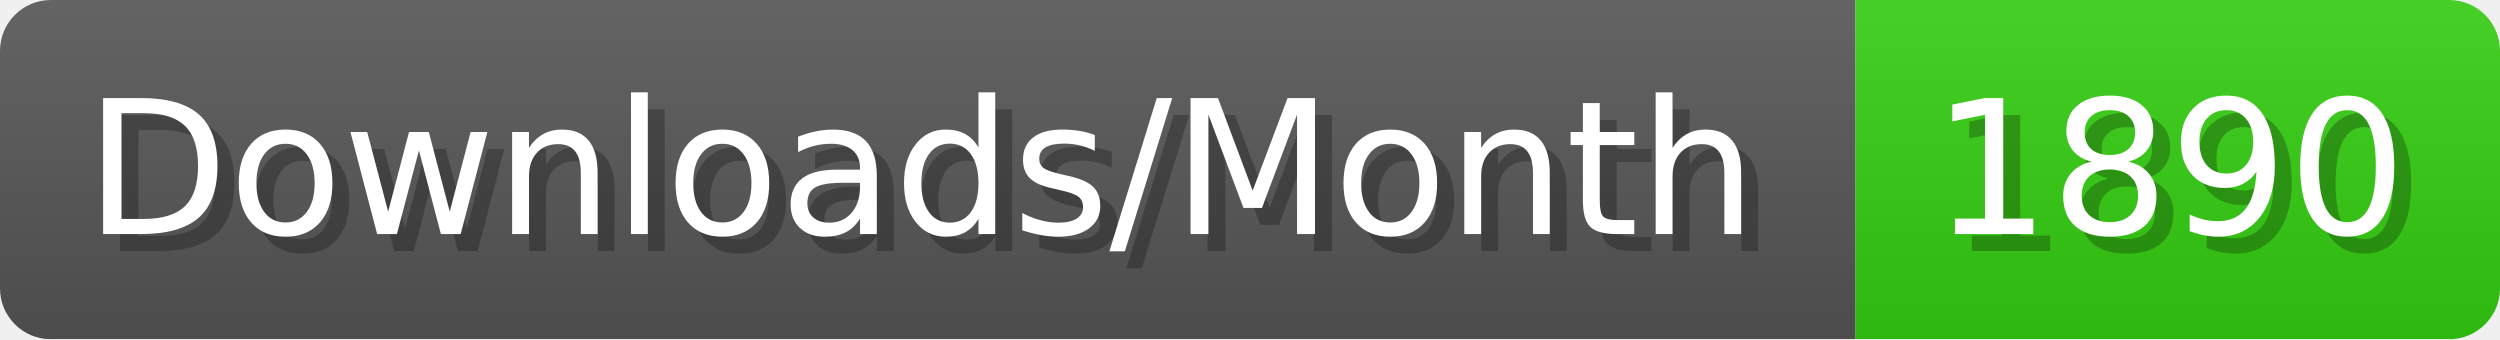
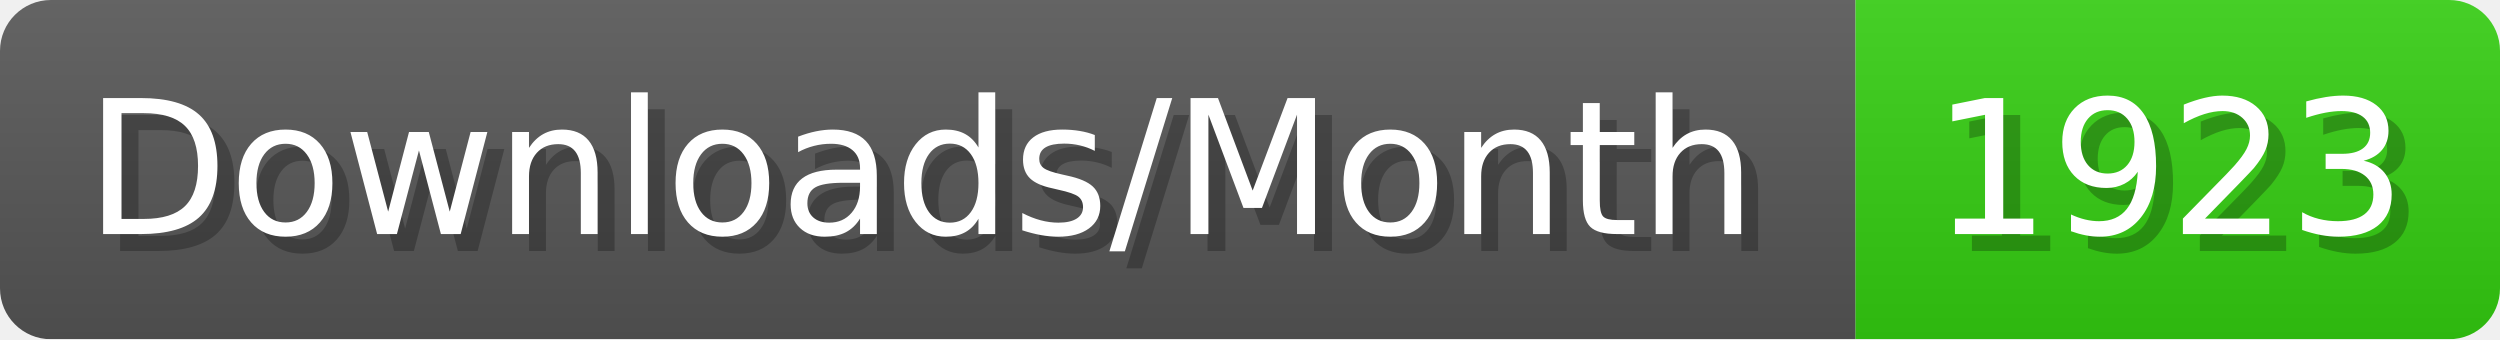
- <svg xmlns="http://www.w3.org/2000/svg" width="147.4" height="20" viewBox="0 0 1474 200" role="img" aria-label="Downloads/Month: 1890">
+ <svg xmlns="http://www.w3.org/2000/svg" width="147.4" height="20" viewBox="0 0 1474 200" role="img" aria-label="Downloads/Month: 1923">
  <linearGradient id="YlXUI" x2="0" y2="100%">
    <stop offset="0" stop-opacity=".1" stop-color="#EEE" />
    <stop offset="1" stop-opacity=".1" />
  </linearGradient>
  <mask id="JHhop">
    <rect width="1474" height="200" rx="30" fill="#FFF" />
  </mask>
  <g mask="url(#JHhop)">
    <rect width="1094" height="200" fill="#555" />
    <rect width="380" height="200" fill="#3C1" x="1094" />
    <rect width="1474" height="200" fill="url(#YlXUI)" />
  </g>
  <g aria-hidden="true" fill="#fff" text-anchor="start" font-family="Verdana,DejaVu Sans,sans-serif" font-size="110">
    <text x="60" y="148" textLength="994" fill="#000" opacity="0.25">Downloads/Month</text>
    <text x="50" y="138" textLength="994">Downloads/Month</text>
-     <text x="1149" y="148" textLength="280" fill="#000" opacity="0.25">1890</text>
-     <text x="1139" y="138" textLength="280">1890</text>
+     <text x="1149" y="148" textLength="280" fill="#000" opacity="0.25">1923</text>
+     <text x="1139" y="138" textLength="280">1923</text>
  </g>
</svg>
